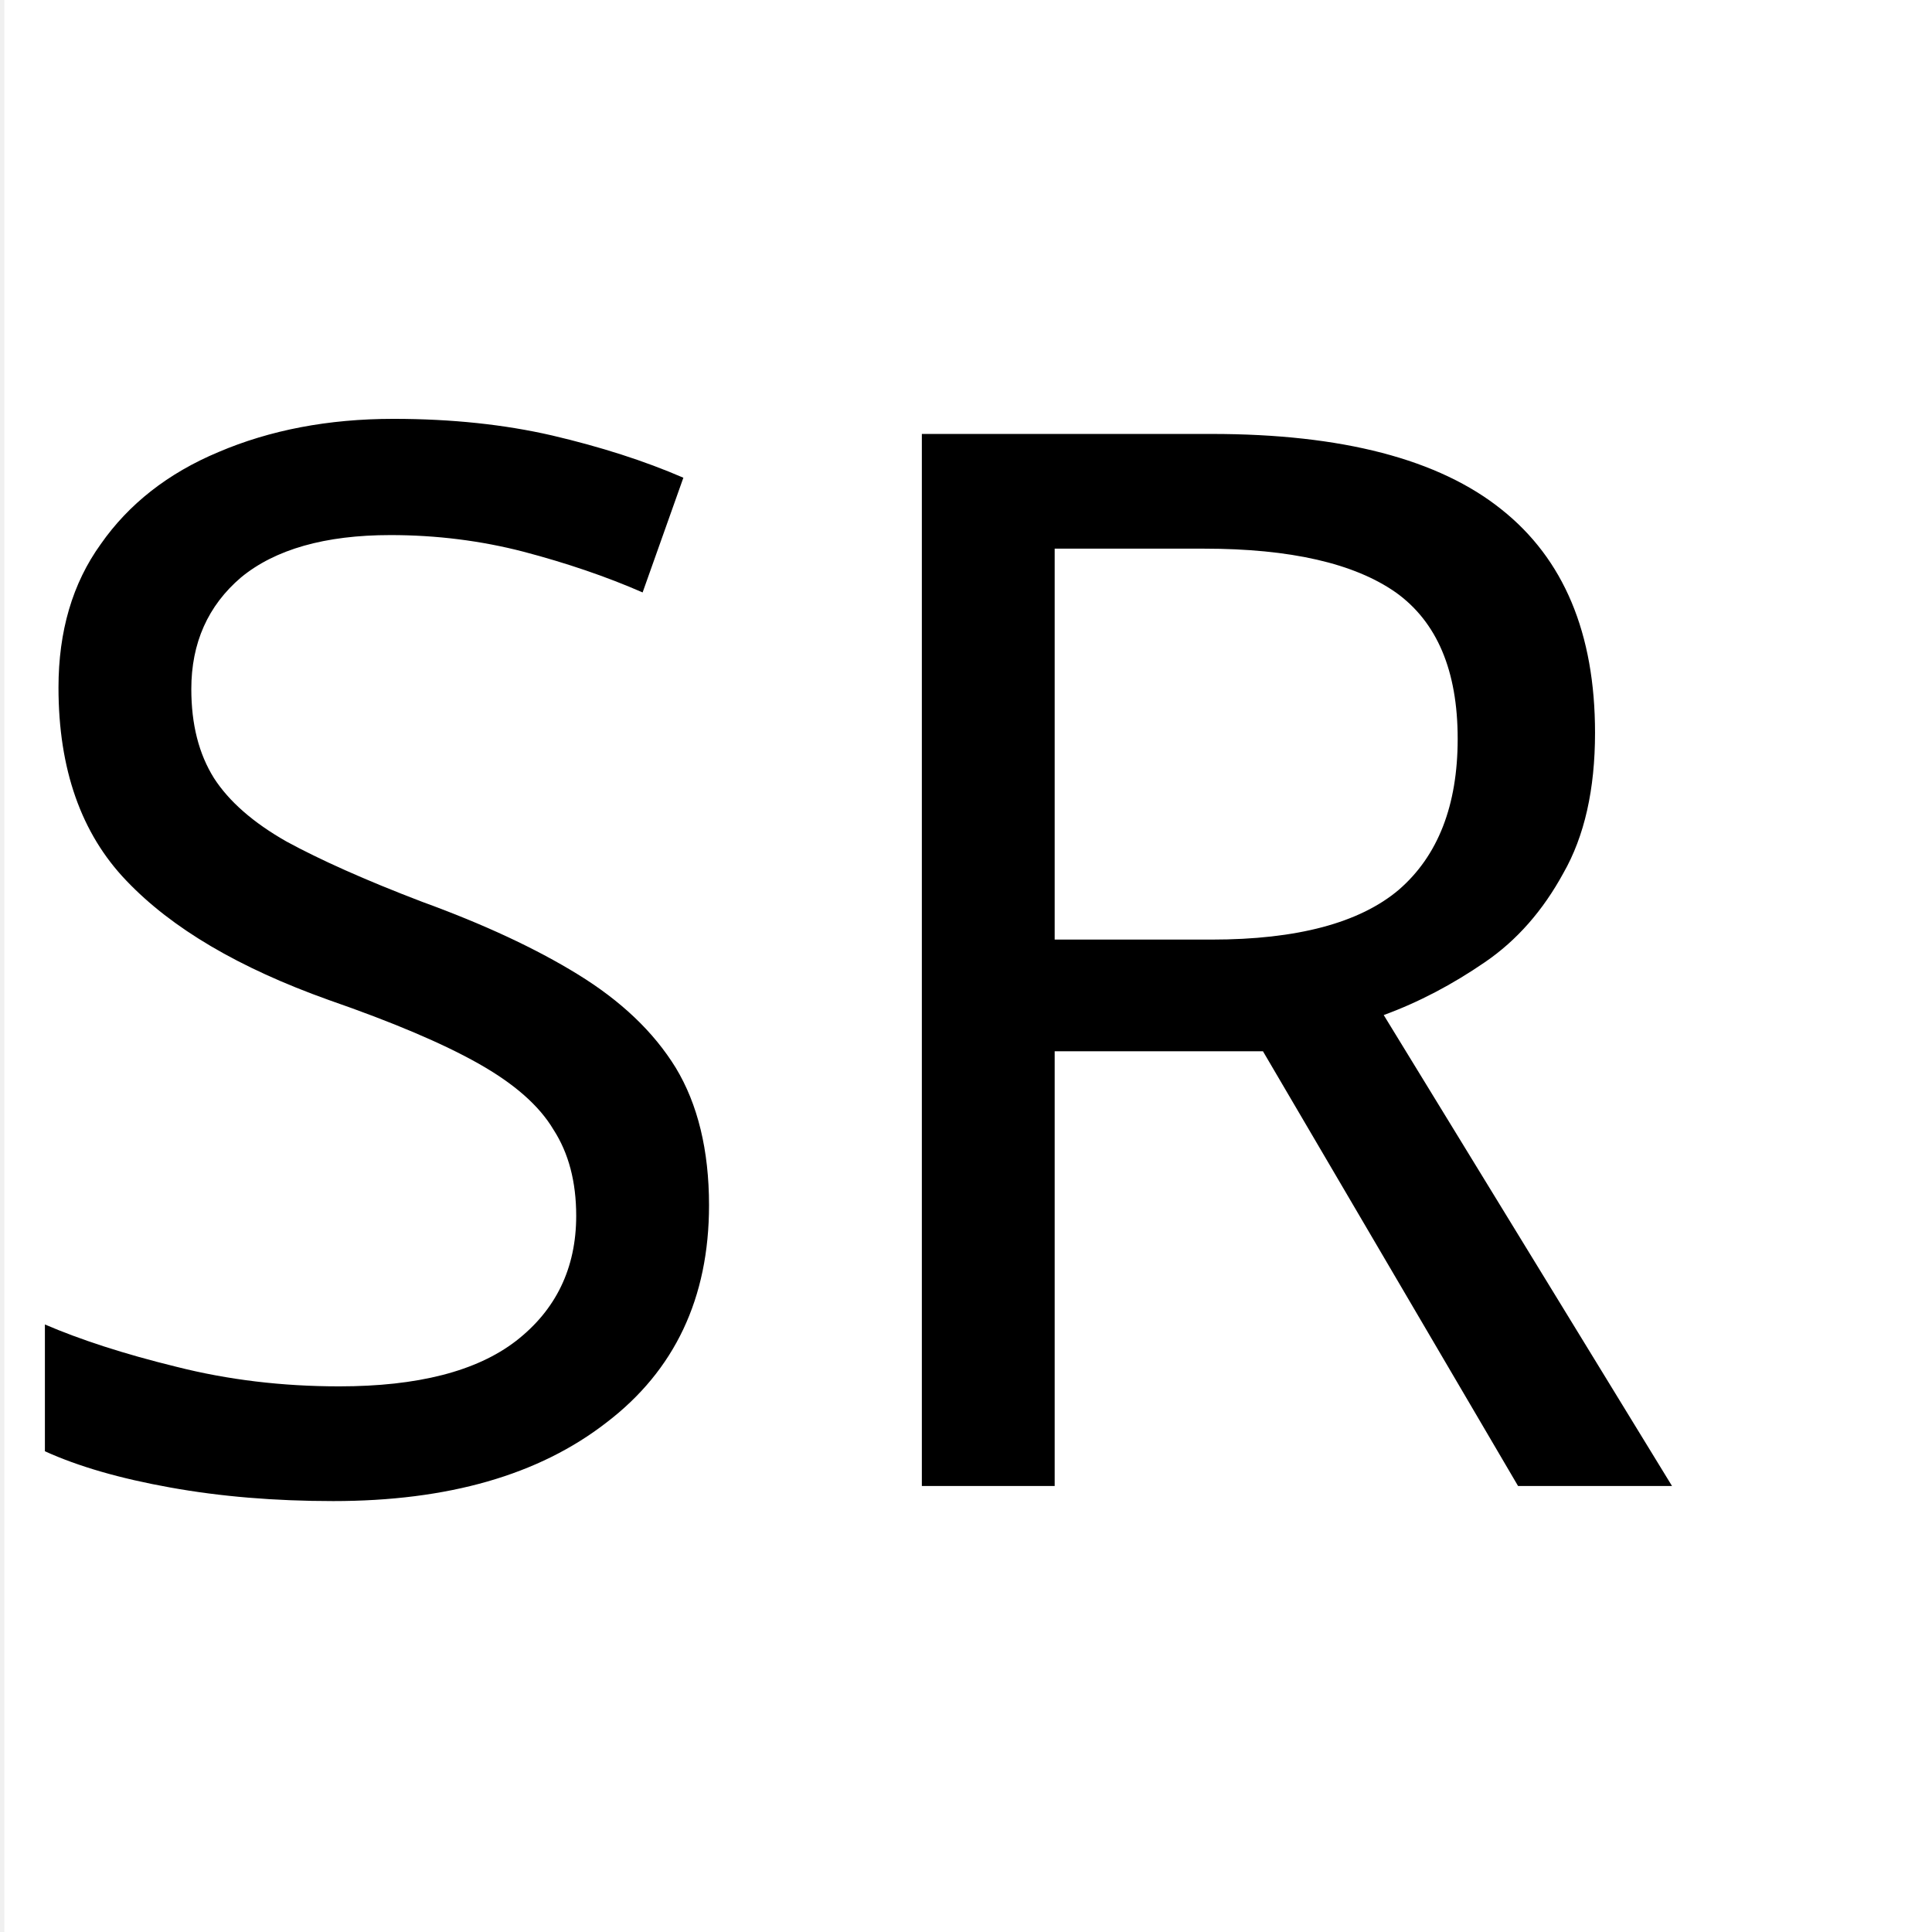
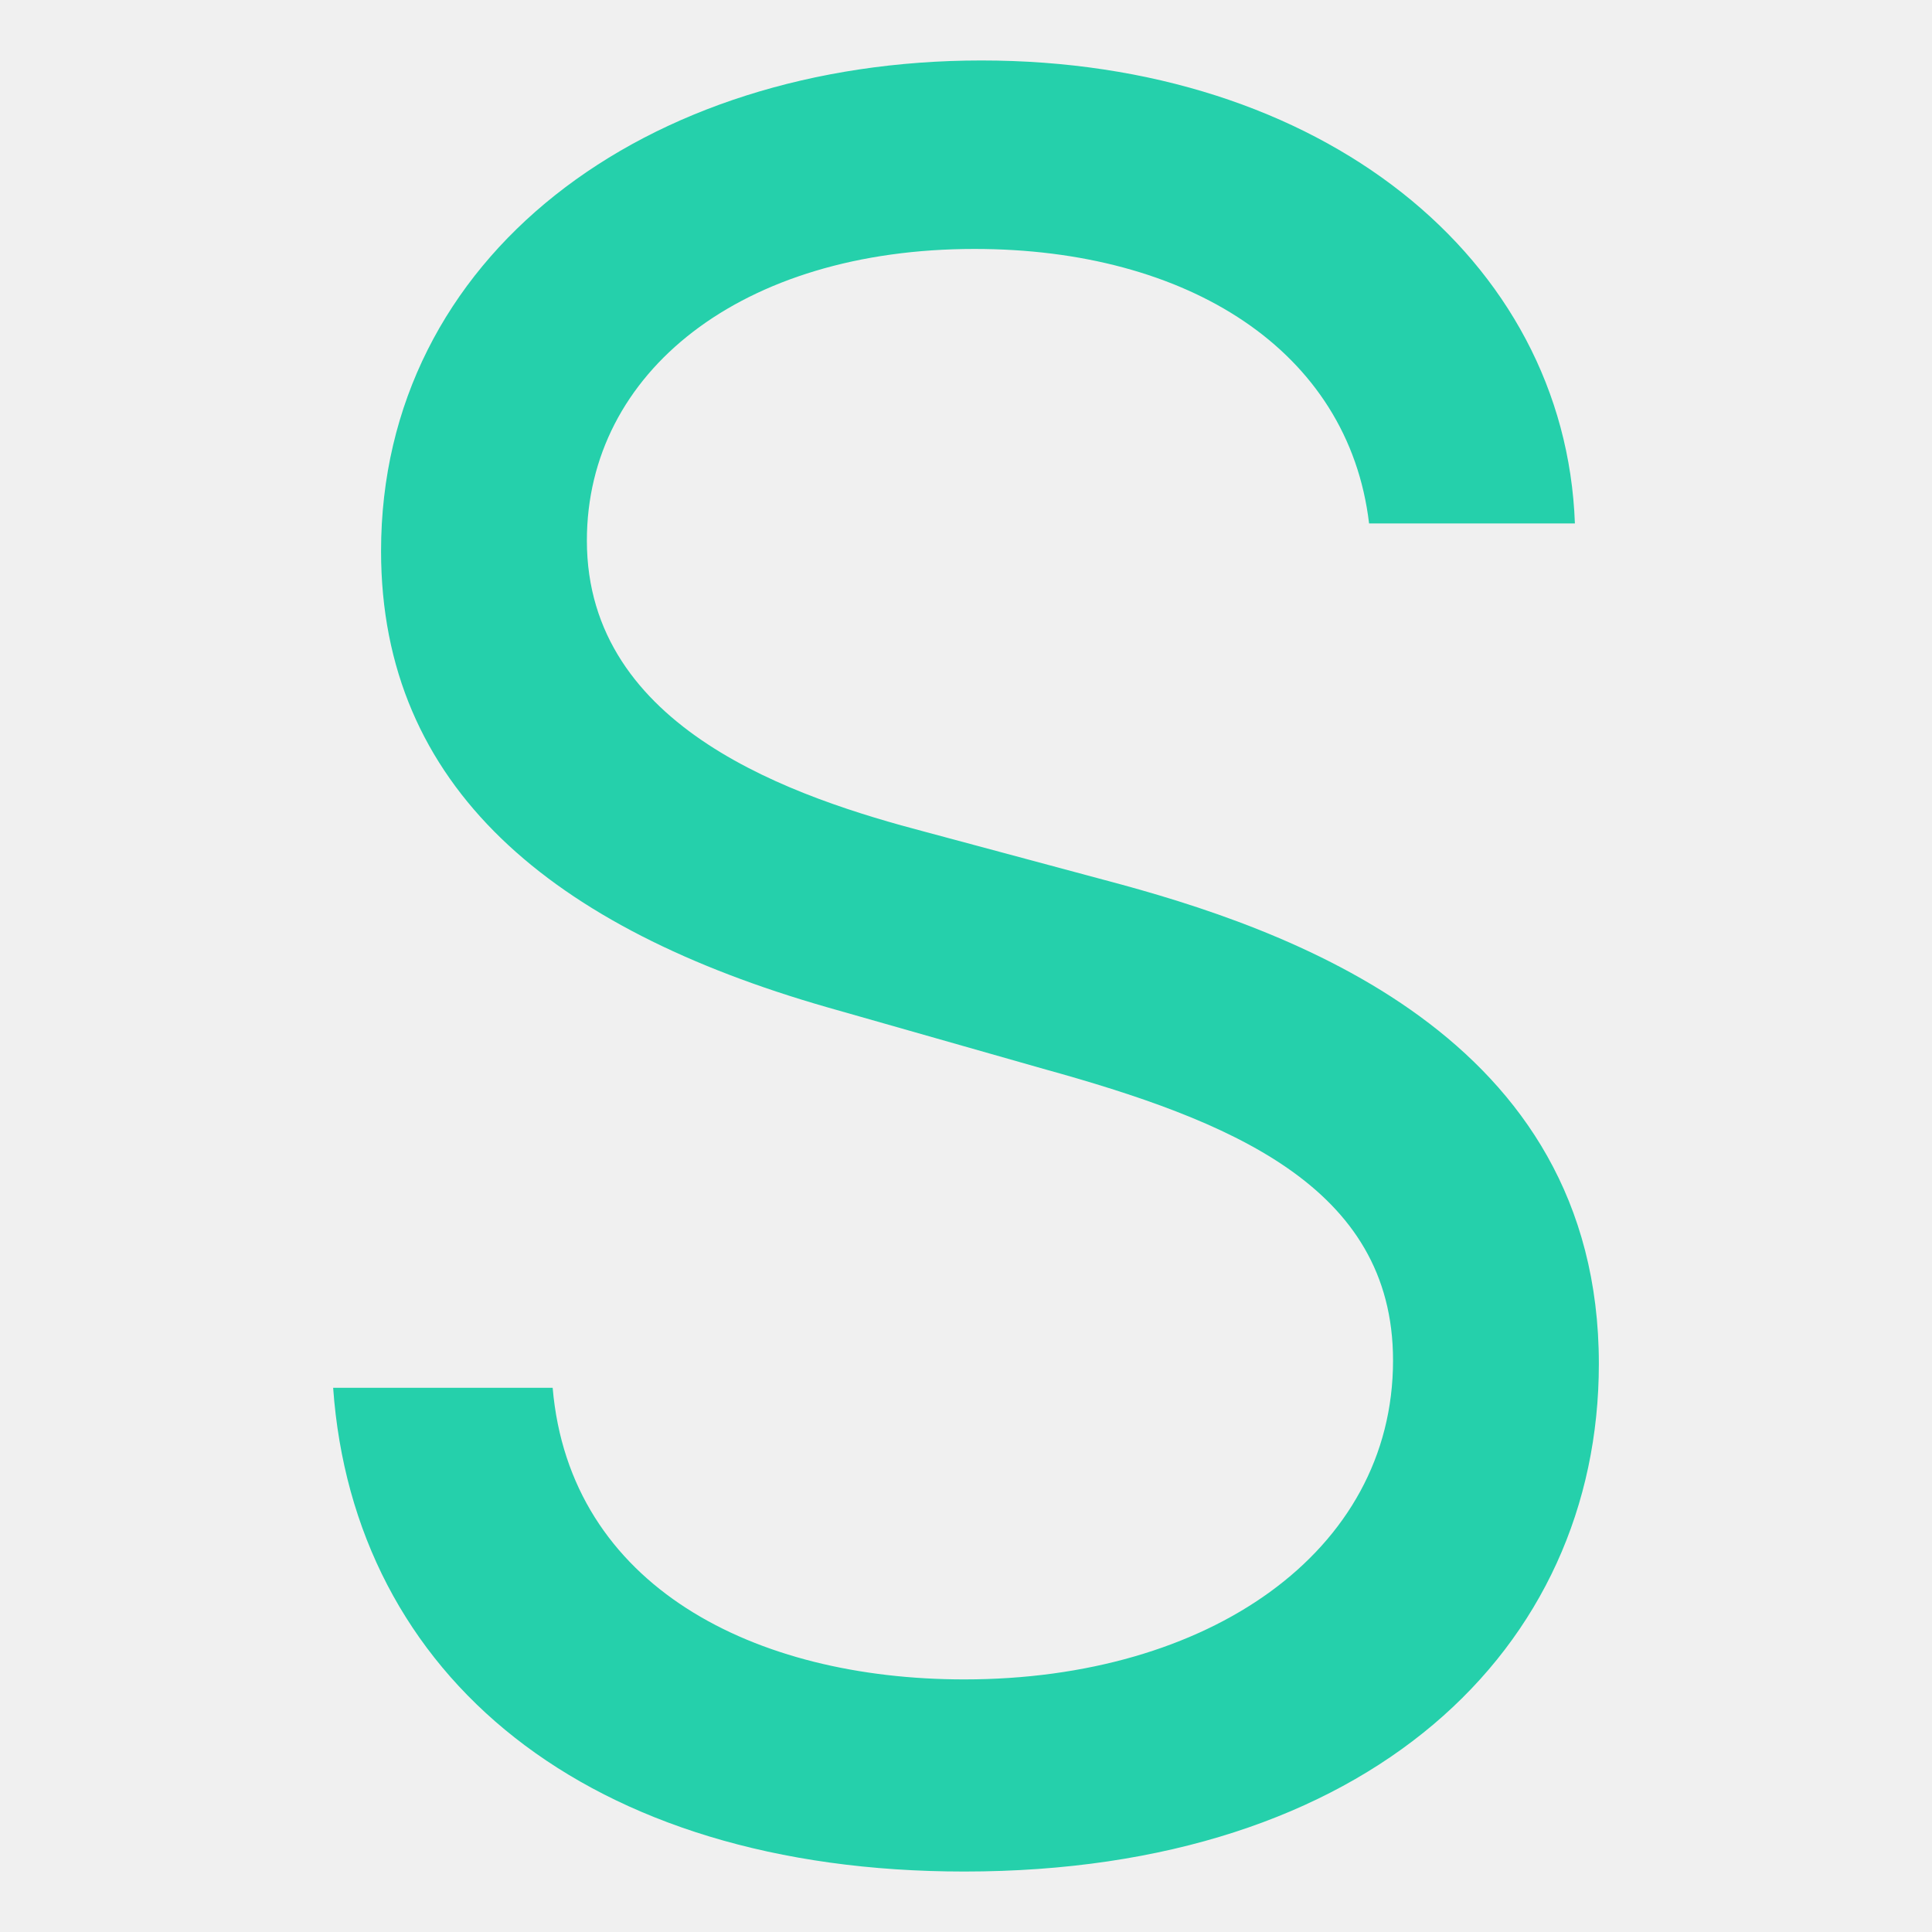
- <svg xmlns="http://www.w3.org/2000/svg" width="20mm" height="20mm" viewBox="0 0 20 20">
-   <path fill="#FFF" d="M.045-.427h20.103v20.433H.045z" />
-   <text style="line-height:1.25" x="-.316" y="15.385" font-size="15.253" font-family="sans-serif" stroke-width=".357" class="dark">
-     <tspan x="-.316" y="15.385">SR</tspan>
-   </text>
+ <svg xmlns="http://www.w3.org/2000/svg" width="32" height="32" viewBox="0 0 8.467 8.467" version="1.1" id="svg5">
+   <defs id="defs2" />
+   <g id="layer1">
+     <g aria-label="S" id="text1749" style="font-size:10.583px;line-height:1.25;font-family:Inter;-inkscape-font-specification:Inter;fill:#25d0ab;stroke-width:0.265">
+       <path d="M 6,2.294 H 6.902 C 6.86,1.133 5.789,0.265 4.301,0.265 c -1.473,0 -2.631,0.857 -2.631,2.15 0,1.037 0.752,1.654 1.954,1.999 L 4.572,4.684 c 0.812,0.225 1.533,0.511 1.533,1.278 0,0.842 -0.812,1.398 -1.879,1.398 -0.917,0 -1.729,-0.406 -1.804,-1.278 H 1.46 c 0.09,1.263 1.112,2.12 2.766,2.12 1.774,0 2.781,-0.977 2.781,-2.225 0,-1.443 -1.368,-1.909 -2.165,-2.12 L 4.06,3.647 C 3.489,3.497 2.572,3.196 2.572,2.369 c 0,-0.737 0.676,-1.278 1.699,-1.278 0.932,0 1.639,0.443 1.729,1.203 z" id="path4086" />
+     </g>
+   </g>
</svg>
